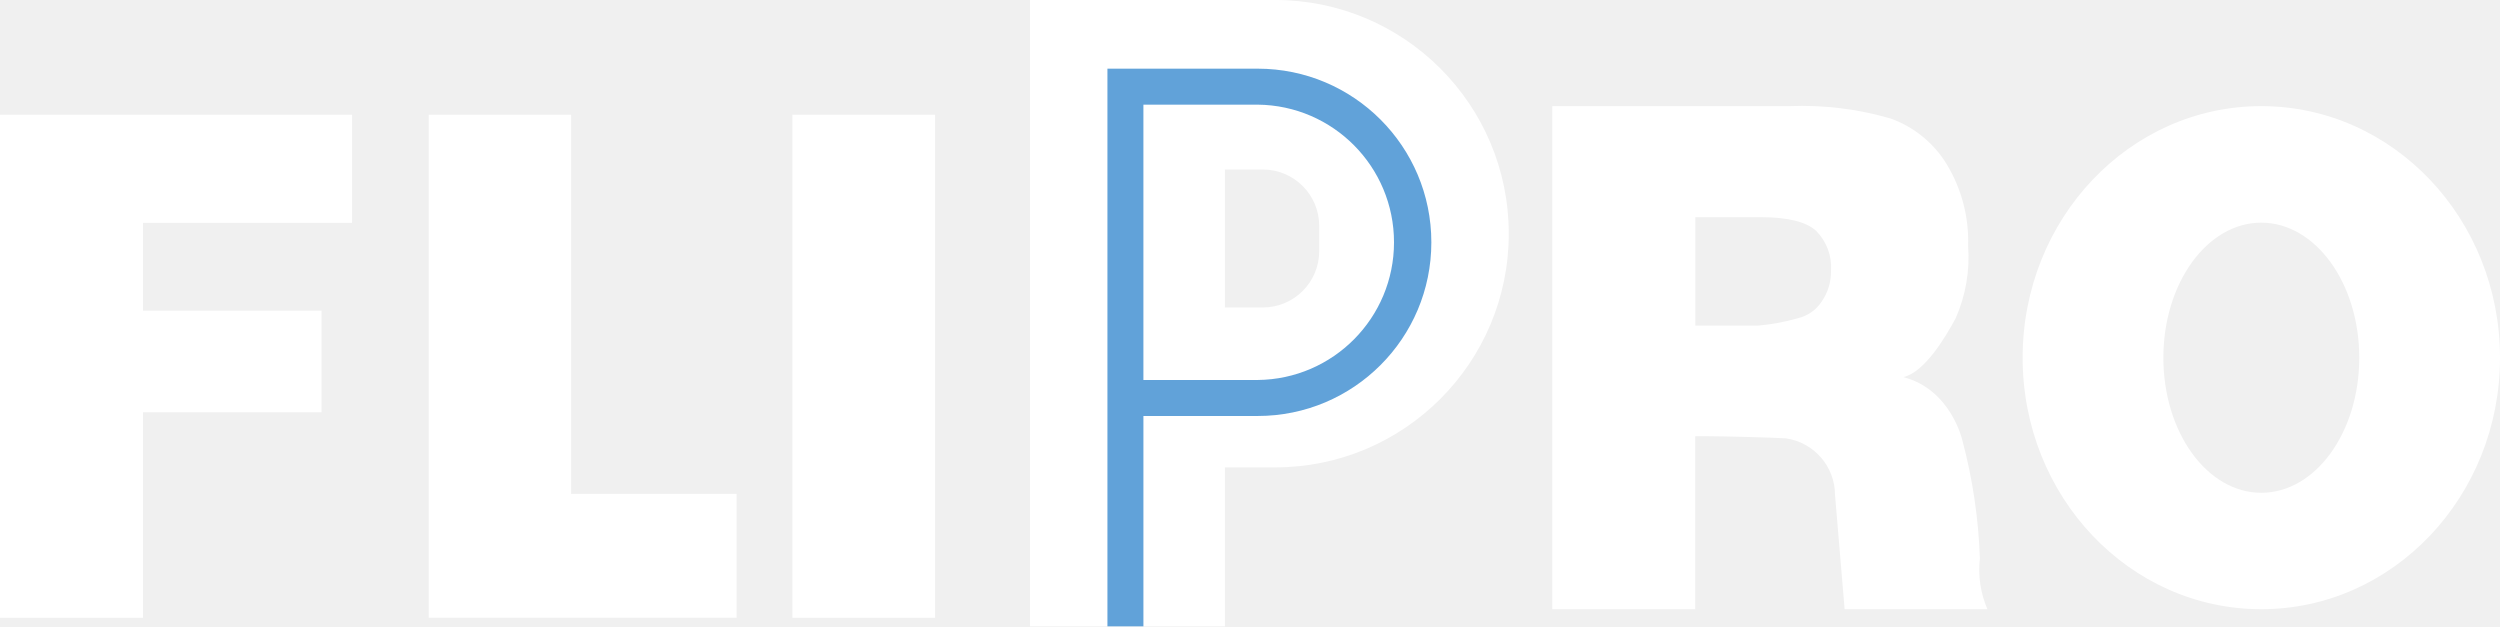
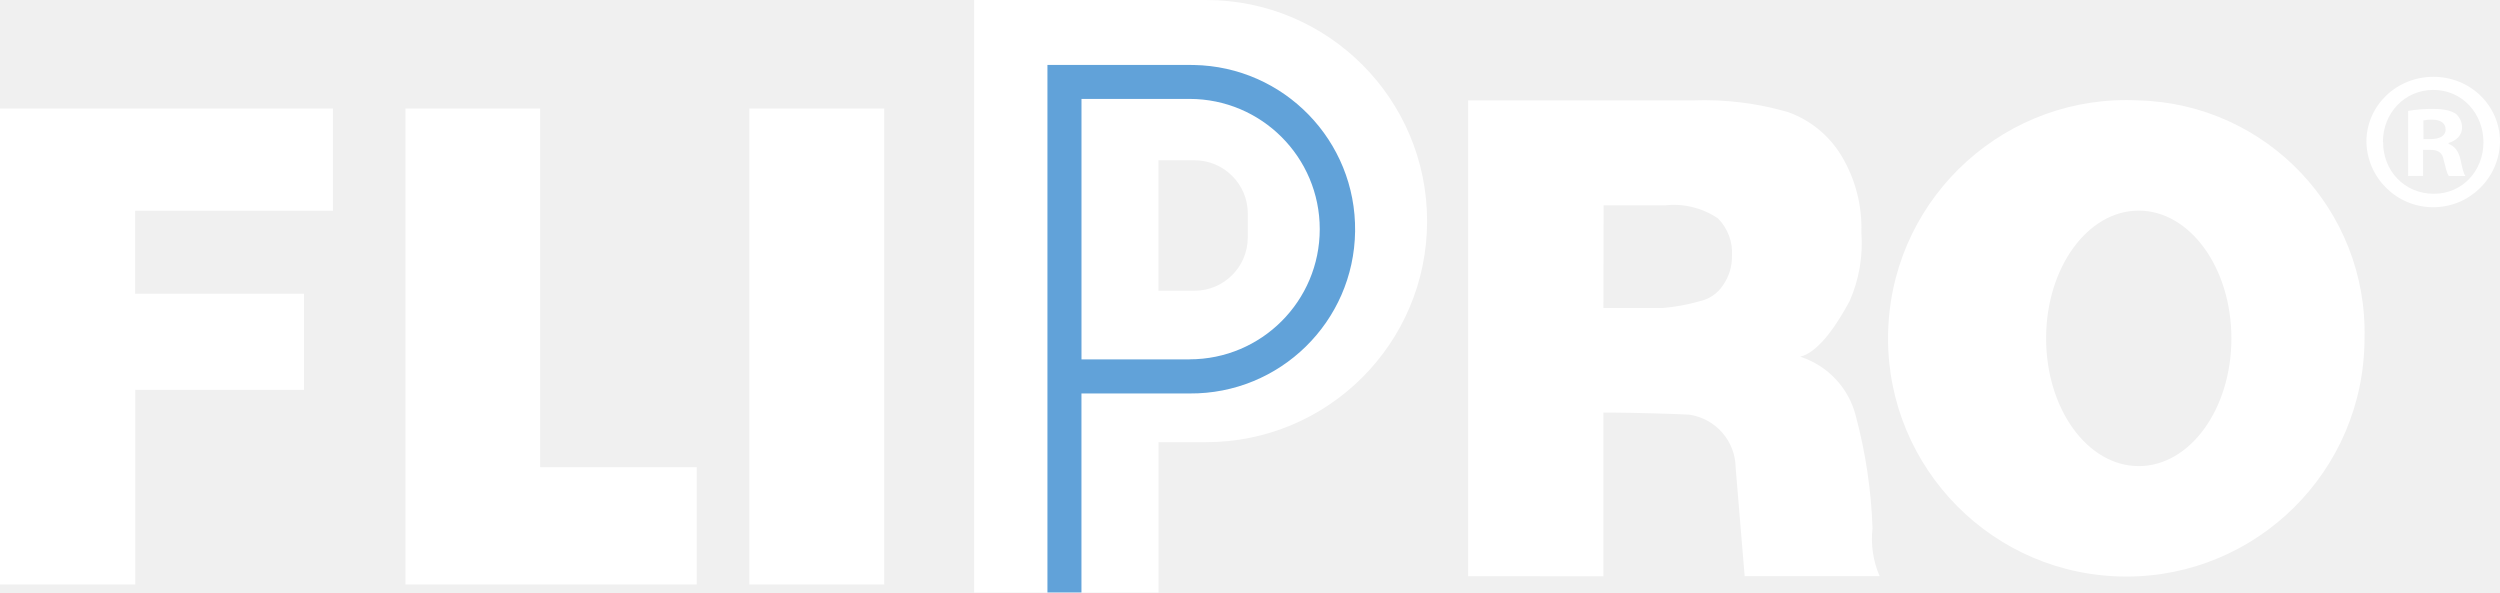
- <svg xmlns="http://www.w3.org/2000/svg" height="48.073" viewBox="0 0 191.87 48.073" width="191.87">
+ <svg xmlns="http://www.w3.org/2000/svg" viewBox="0 0 834.06 197.68">
  <g fill="#fff">
-     <path d="m192.06 507.363h27.018v8.3h-16.043v6.737h13.7v7.8h-13.7v15.776h-10.975z" transform="translate(-192.06 -498.559)" />
-     <path d="m227.795 507.363h10.928v29.1h12.7v9.508h-23.628z" transform="translate(-194.892 -498.559)" />
-     <path d="m258.108 507.363h10.952v38.611h-10.952z" transform="translate(-197.294 -498.559)" />
-     <path d="m321.449 545.258v-38.611h18.213a24.341 24.341 0 0 1 7.743.948 8.347 8.347 0 0 1 4.318 3.515 11.38 11.38 0 0 1 1.64 6.256 11.619 11.619 0 0 1 -.956 5.561c-.837 1.553-2.381 4.115-4.007 4.518 3.649.955 4.519 4.843 4.519 4.843a40.519 40.519 0 0 1 1.347 9.07 7.639 7.639 0 0 0 .579 3.9h-10.96l-.737-8.775a4.4 4.4 0 0 0 -3.764-4.338c-.986-.067-5-.164-6-.164h-.965v13.276zm10.976-21.767h4.817a15.664 15.664 0 0 0 3.027-.559 3 3 0 0 0 1.854-1.283 4.052 4.052 0 0 0 .719-2.375 3.963 3.963 0 0 0 -1.134-3.043q-1.135-1.061-4.263-1.061h-5.02z" transform="translate(-202.314 -498.502)" />
-     <path d="m296.723 497.8h-18.811v48.072h14.962v-12.2h3.849a17.936 17.936 0 1 0 0-35.872zm3.388 19.281a4.327 4.327 0 0 1 -4.328 4.318h-2.91v-10.588h2.91a4.327 4.327 0 0 1 4.328 4.318z" transform="translate(-198.864 -497.801)" />
-     <path d="m378.968 506.647c-10.11 0-18.314 8.645-18.314 19.31s8.2 19.3 18.314 19.3 18.323-8.637 18.323-19.3-8.204-19.31-18.323-19.31zm0 29.675c-4.153 0-7.513-4.639-7.513-10.365s3.361-10.366 7.513-10.366 7.522 4.64 7.522 10.366-3.36 10.365-7.522 10.365z" transform="translate(-205.421 -498.502)" />
+     <path d="m0 36.21h111.08v34.1h-66v27.69h56.34v32.06h-56.3v64.94h-45.12z" />
+     <path d="m135.28 36.21h44.93v119.65h52.24v39.14h-97.17z" />
+     <path d="m250 36.21h45v158.79h-45z" />
+     <path d="m489.81 192.24v-158.74h74.88a100.23 100.23 0 0 1 31.84 3.9 34.31 34.31 0 0 1 17.75 14.45 46.73 46.73 0 0 1 6.72 25.72 47.89 47.89 0 0 1 -3.92 22.87c-3.44 6.38-9.8 16.92-16.48 18.57a27.94 27.94 0 0 1 18.58 19.91 166.7 166.7 0 0 1 5.54 37.3 31.32 31.32 0 0 0 2.37 16h-45.03l-3-36.07a18.1 18.1 0 0 0 -15.48-17.81c-4-.27-20.55-.68-24.65-.68h-4v54.59zm45.13-89.49h19.8a63.57 63.57 0 0 0 12.47-2.3 12.28 12.28 0 0 0 7.62-5.28 16.61 16.61 0 0 0 3-9.79 16.27 16.27 0 0 0 -4.67-12.51 26.15 26.15 0 0 0 -17.56-4.37h-20.6z" />
+     <path d="m402.37 0h-77.37v197.68h61.51v-50.16h15.83a73.74 73.74 0 1 0 .03-147.52zm13.92 79.25a17.8 17.8 0 0 1 -17.8 17.75h-12v-43.53h12a17.81 17.81 0 0 1 17.81 17.76z" />
+     <path d="m713.52 33.5a79.48 79.48 0 1 0 75.23 83.5c.07-1.37.11-2.75.11-4.13a77.47 77.47 0 0 0 -75.34-79.37zm0 122c-17.07 0-30.89-19.07-30.89-42.61s13.82-42.62 30.89-42.62 30.93 19.07 30.93 42.62-13.82 42.62-30.93 42.62z" />
  </g>
-   <path d="m295.9 503.524h-11.531v42.8h2.762v-16.144h8.77a13.328 13.328 0 0 0 0-26.656zm0 23.894h-8.77v-21.132h8.77a10.566 10.566 0 0 1 0 21.131z" fill="#61a2d9" transform="translate(-199.376 -498.254)" />
+   <path d="m396.86 21.67h-47.41v176h11.35v-66.4h36.06a54.8 54.8 0 0 0 1.39-109.59zm0 98.24h-36.05v-86.91h36.05a43.44 43.44 0 1 1 0 86.88z" fill="#61a2d9" />
+   <path d="m834.06 47.32a22.29 22.29 0 0 1 -44.57 0c0-12 9.92-21.69 22.35-21.69s22.22 9.66 22.22 21.69zm-39 0c-.06 9.68 7.13 17.33 16.94 17.33 9.53 0 16.54-7.67 16.54-17.19s-7.04-17.46-16.7-17.46-16.84 7.8-16.84 17.32zm13.34 11.38h-5v-21.7a44.59 44.59 0 0 1 8.34-.66c4.09 0 5.95.66 7.54 1.59a6 6 0 0 1 2.11 4.76c0 2.38-1.85 4.23-4.49 5v.31c2.11.8 3.31 2.39 4 5.29.67 3.31 1.06 4.63 1.6 5.43h-5.5c-.66-.8-1.06-2.78-1.72-5.29-.39-2.38-1.72-3.44-4.5-3.44h-2.38zm.13-12.3h2.38c2.78 0 5-.93 5-3.18 0-2-1.45-3.31-4.63-3.31a12.13 12.13 0 0 0 -2.78.27z" fill="#fff" />
</svg>
